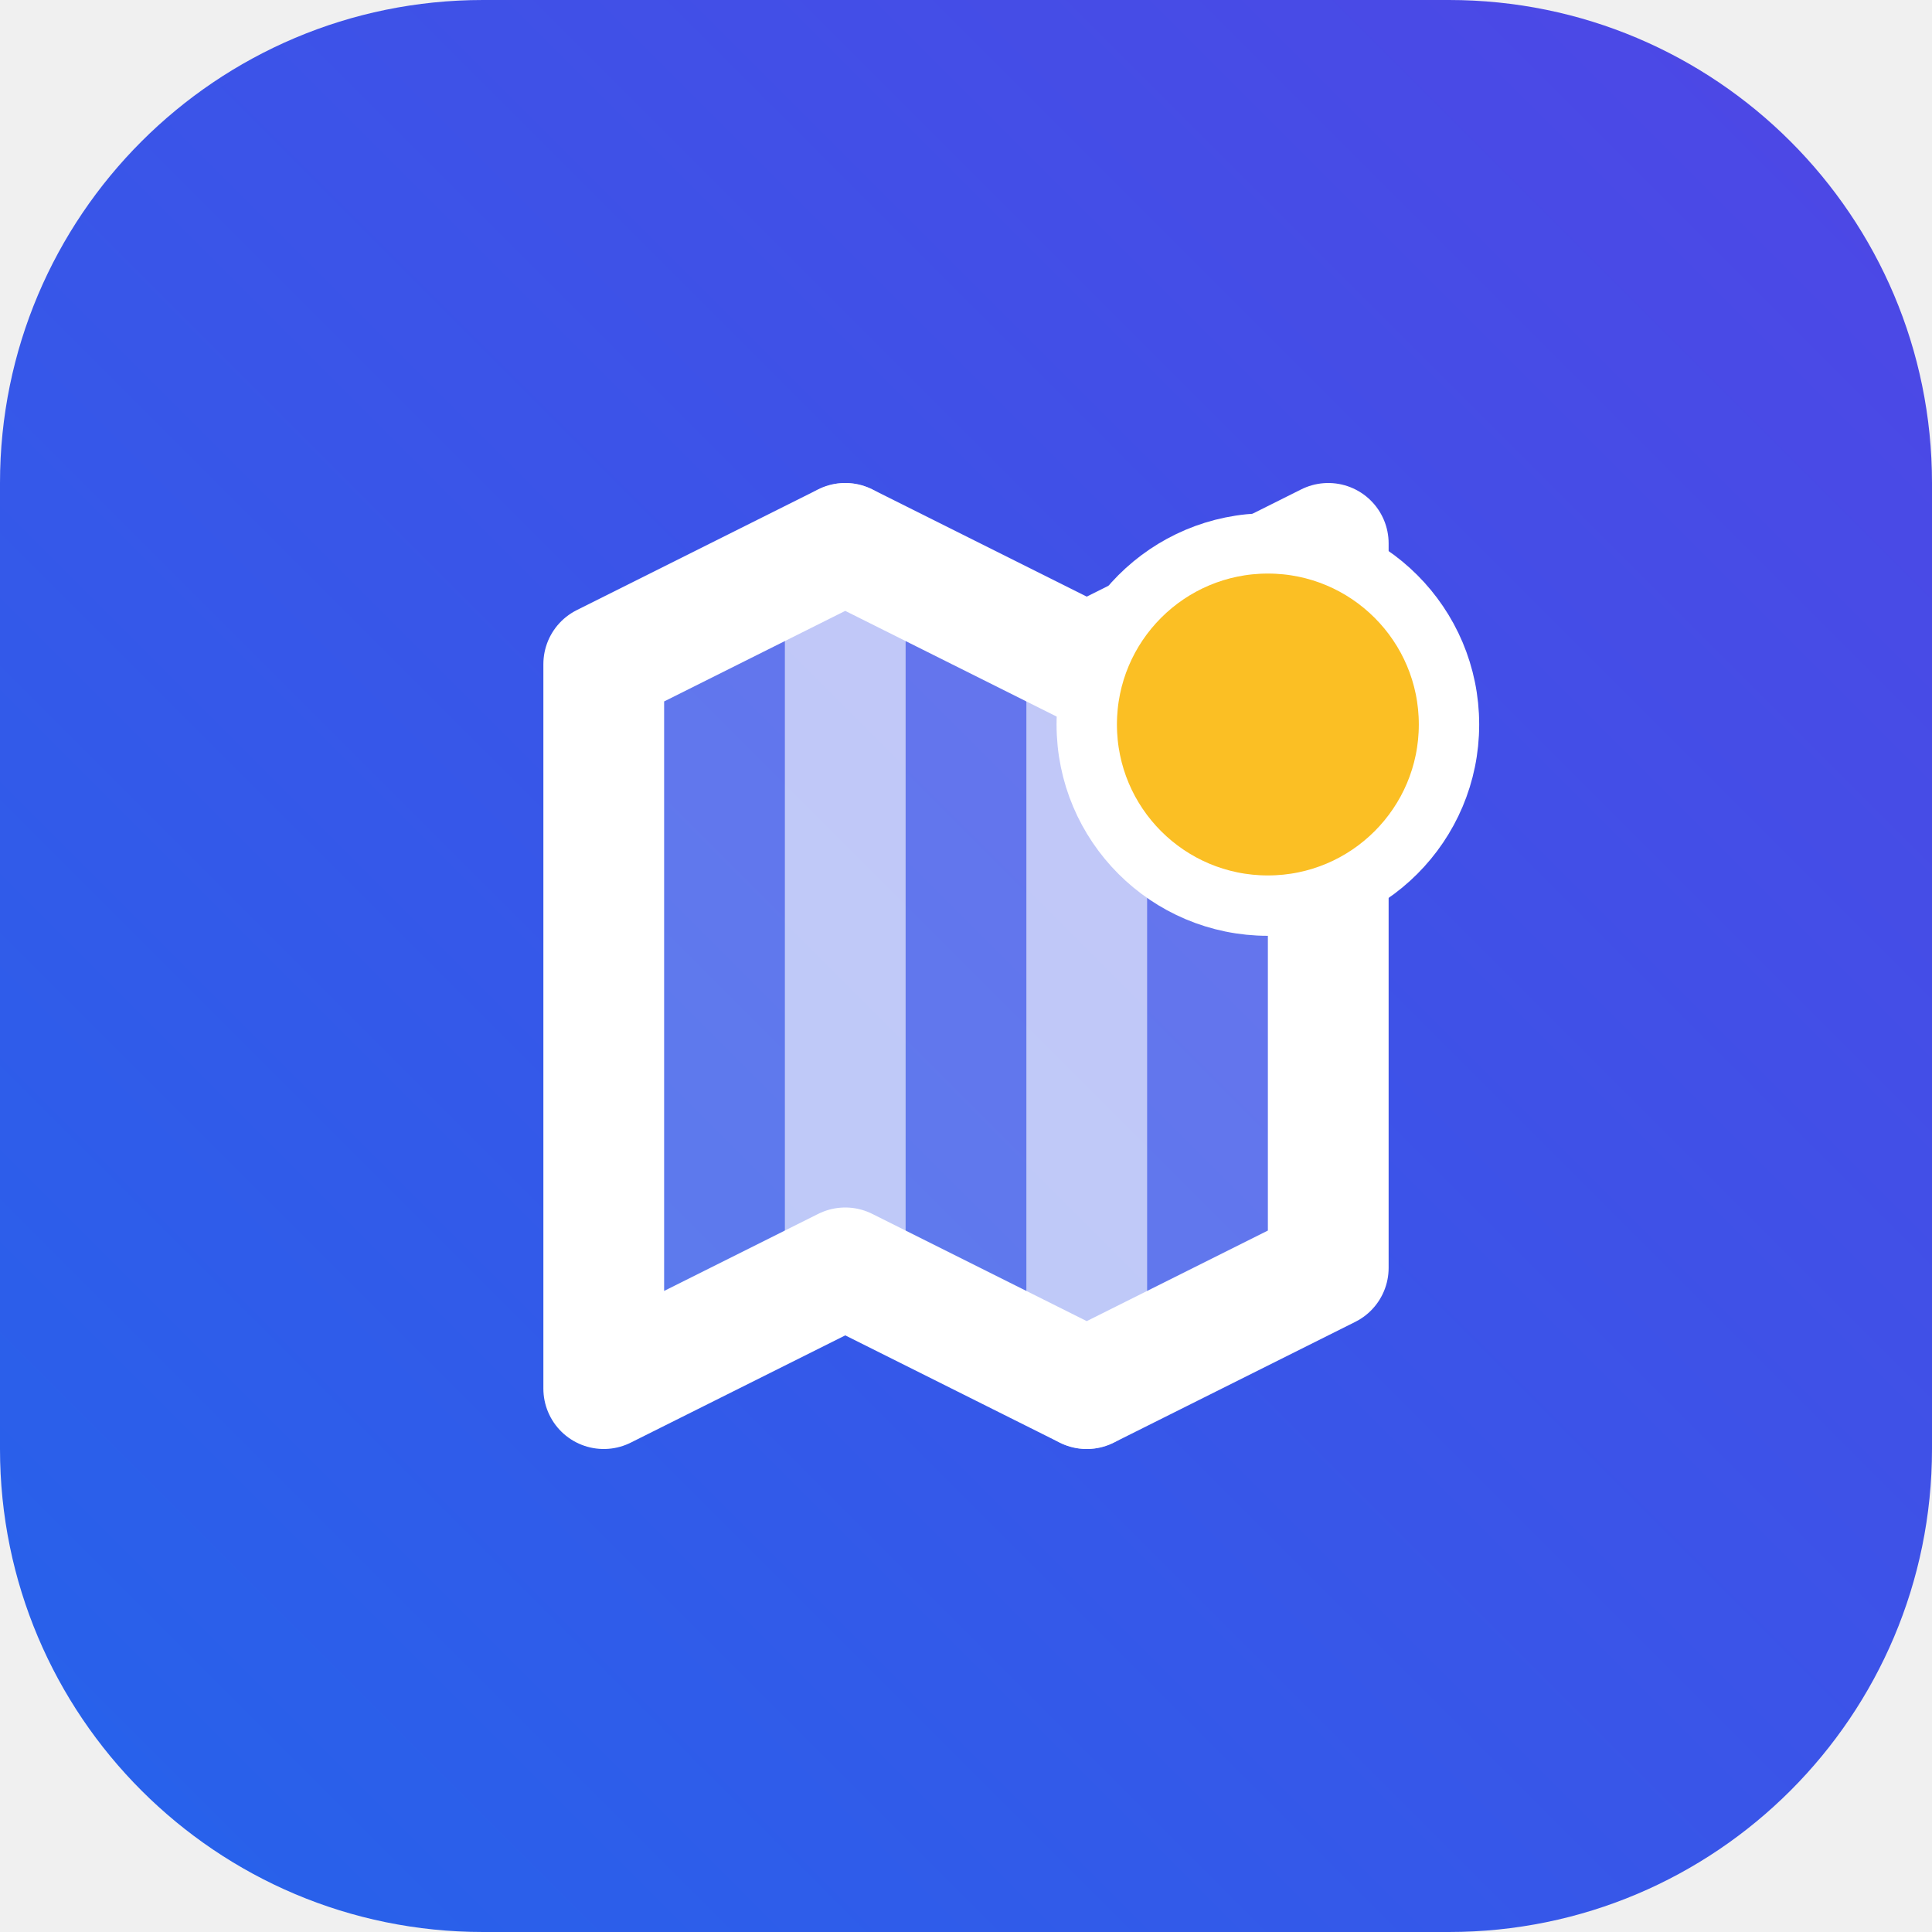
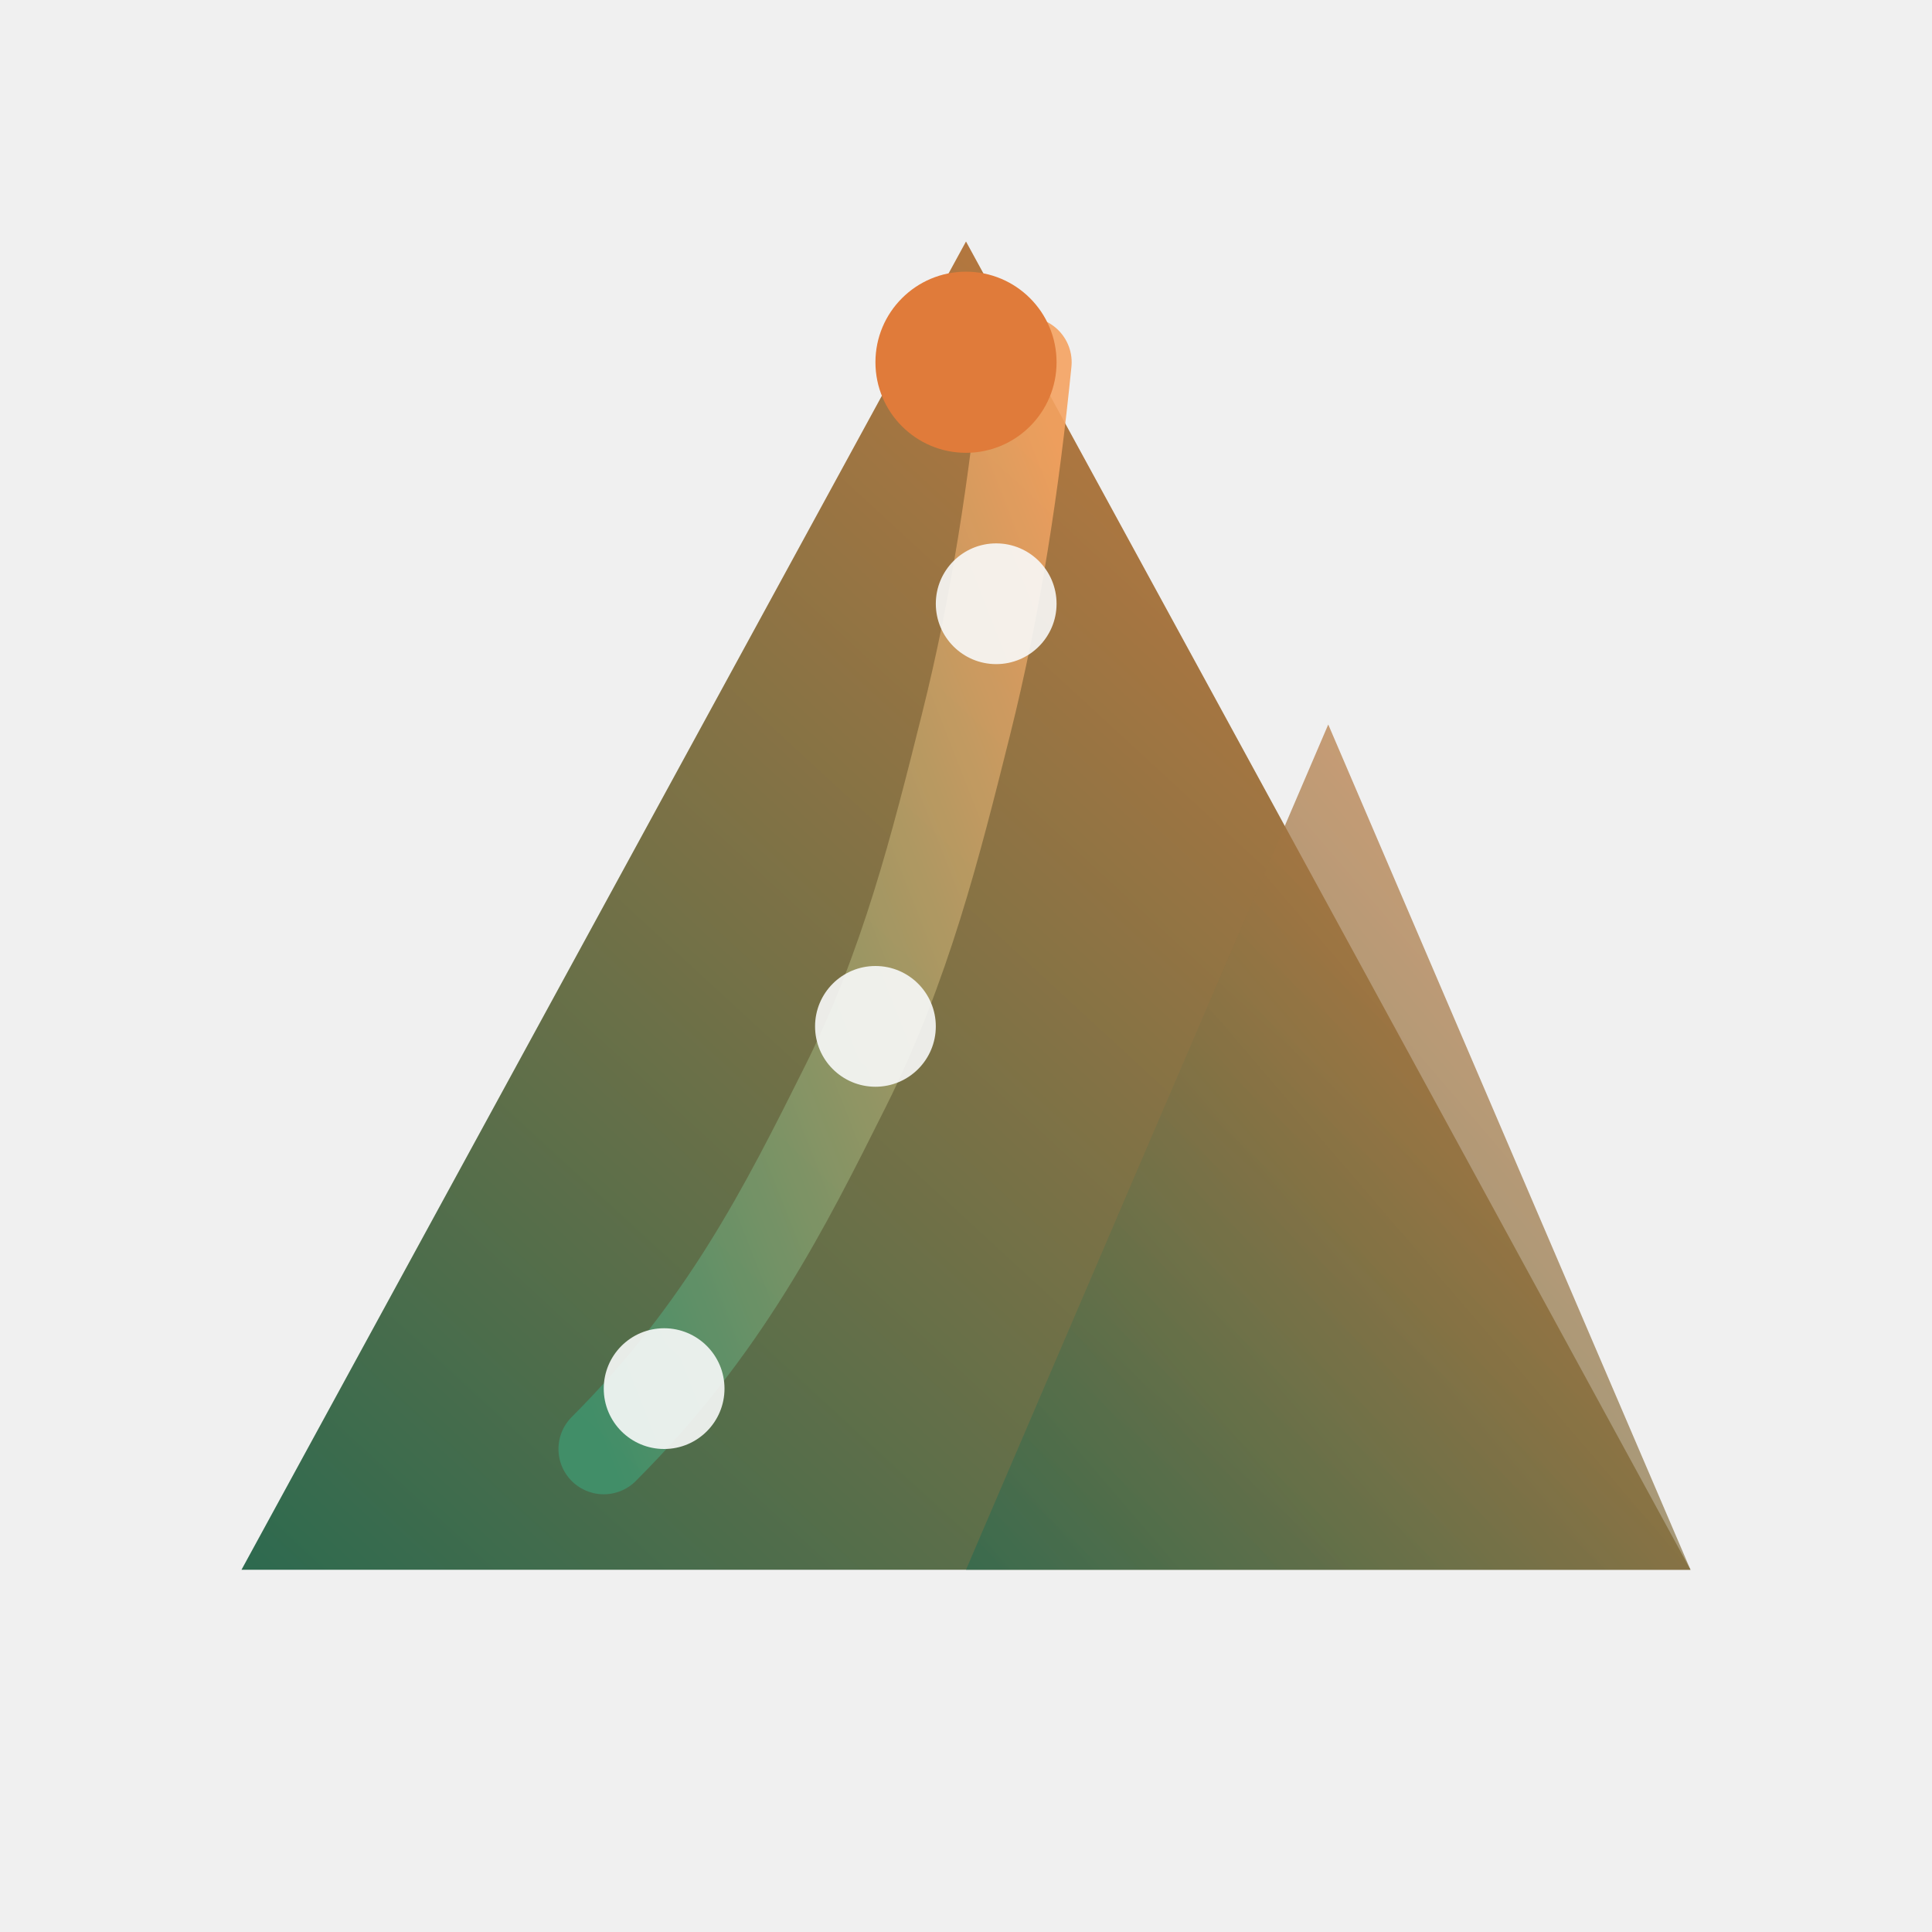
- <svg xmlns="http://www.w3.org/2000/svg" width="32" height="32" viewBox="0 0 32 32" fill="none">
-   <rect width="32" height="32" rx="8" fill="url(#gradient)" />
+ <svg xmlns="http://www.w3.org/2000/svg" viewBox="0 0 32 32" fill="none">
  <defs>
-     <linearGradient id="gradient" x1="0" y1="32" x2="32" y2="0" gradientUnits="userSpaceOnUse">
-       <stop stop-color="#2563eb" />
-       <stop offset="1" stop-color="#4f46e5" />
+     <linearGradient id="mountain-gradient" x1="0%" y1="100%" x2="100%" y2="0%">
+       <stop offset="0%" stop-color="#2d6a4f" />
+       <stop offset="100%" stop-color="#e07b3a" />
+     </linearGradient>
+     <linearGradient id="trail-gradient" x1="0%" y1="100%" x2="100%" y2="0%">
+       <stop offset="0%" stop-color="#40916c" />
+       <stop offset="100%" stop-color="#f4a261" />
    </linearGradient>
  </defs>
-   <path d="M10 11L14 9L18 11L22 9V21L18 23L14 21L10 23V11Z" fill="white" fill-opacity="0.2" stroke="white" stroke-width="2" stroke-linecap="round" stroke-linejoin="round" />
-   <path d="M14 9V21" stroke="white" stroke-width="2" stroke-linecap="round" stroke-linejoin="round" stroke-opacity="0.6" />
-   <path d="M18 11V23" stroke="white" stroke-width="2" stroke-linecap="round" stroke-linejoin="round" stroke-opacity="0.6" />
-   <circle cx="21" cy="12" r="3" fill="#fbbf24" stroke="white" stroke-width="1" />
+   <path d="M16 4L28 26H4L16 4Z" fill="url(#mountain-gradient)" />
+   <path d="M22 12L28 26H16L22 12Z" fill="url(#mountain-gradient)" opacity="0.7" />
+   <path d="M10 24C12 22 13 20 14 18C15 16 15.5 14 16 12C16.5 10 16.8 8 17 6" stroke="url(#trail-gradient)" stroke-width="1.5" stroke-linecap="round" fill="none" opacity="0.9" />
+   <circle cx="11" cy="23" r="1" fill="#f8f9fa" opacity="0.9" />
+   <circle cx="14.5" cy="17" r="1" fill="#f8f9fa" opacity="0.9" />
+   <circle cx="16.5" cy="10" r="1" fill="#f8f9fa" opacity="0.9" />
+   <circle cx="16" cy="6" r="1.5" fill="#e07b3a" />
</svg>
